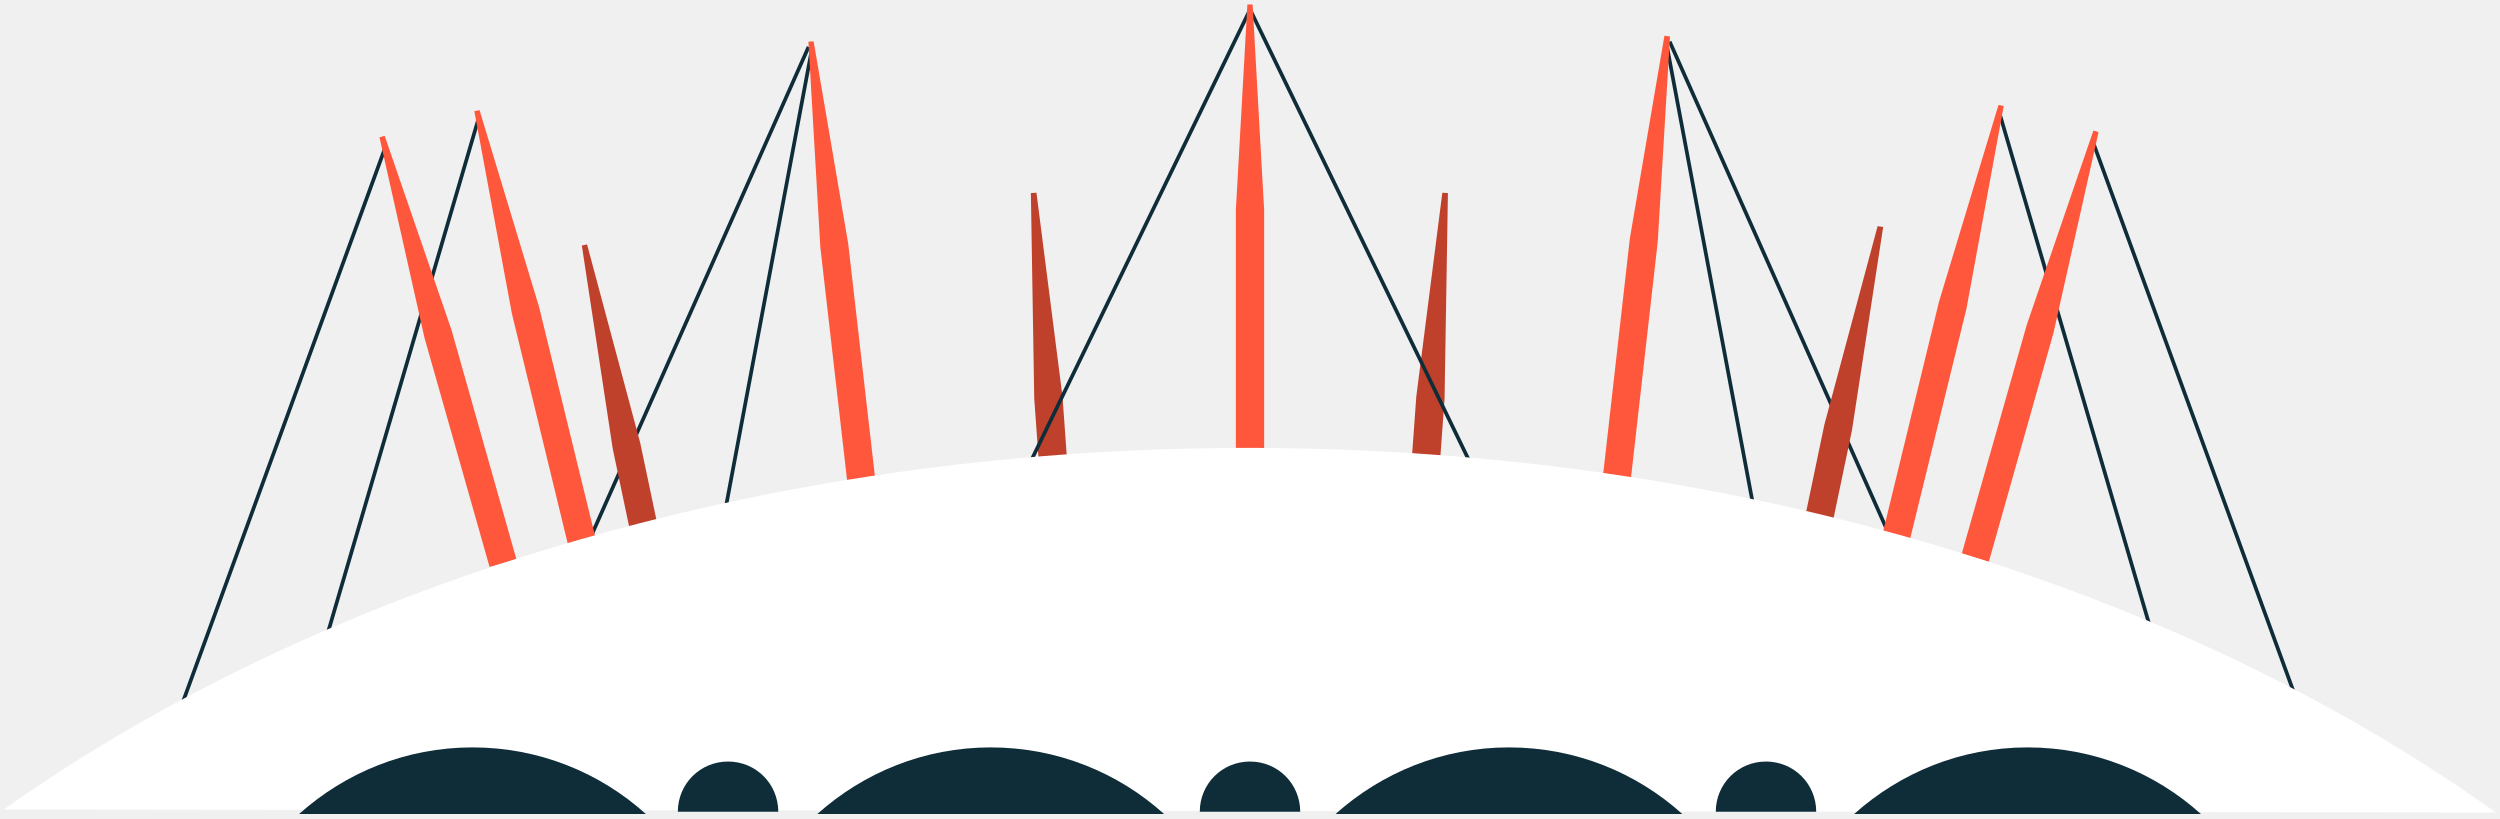
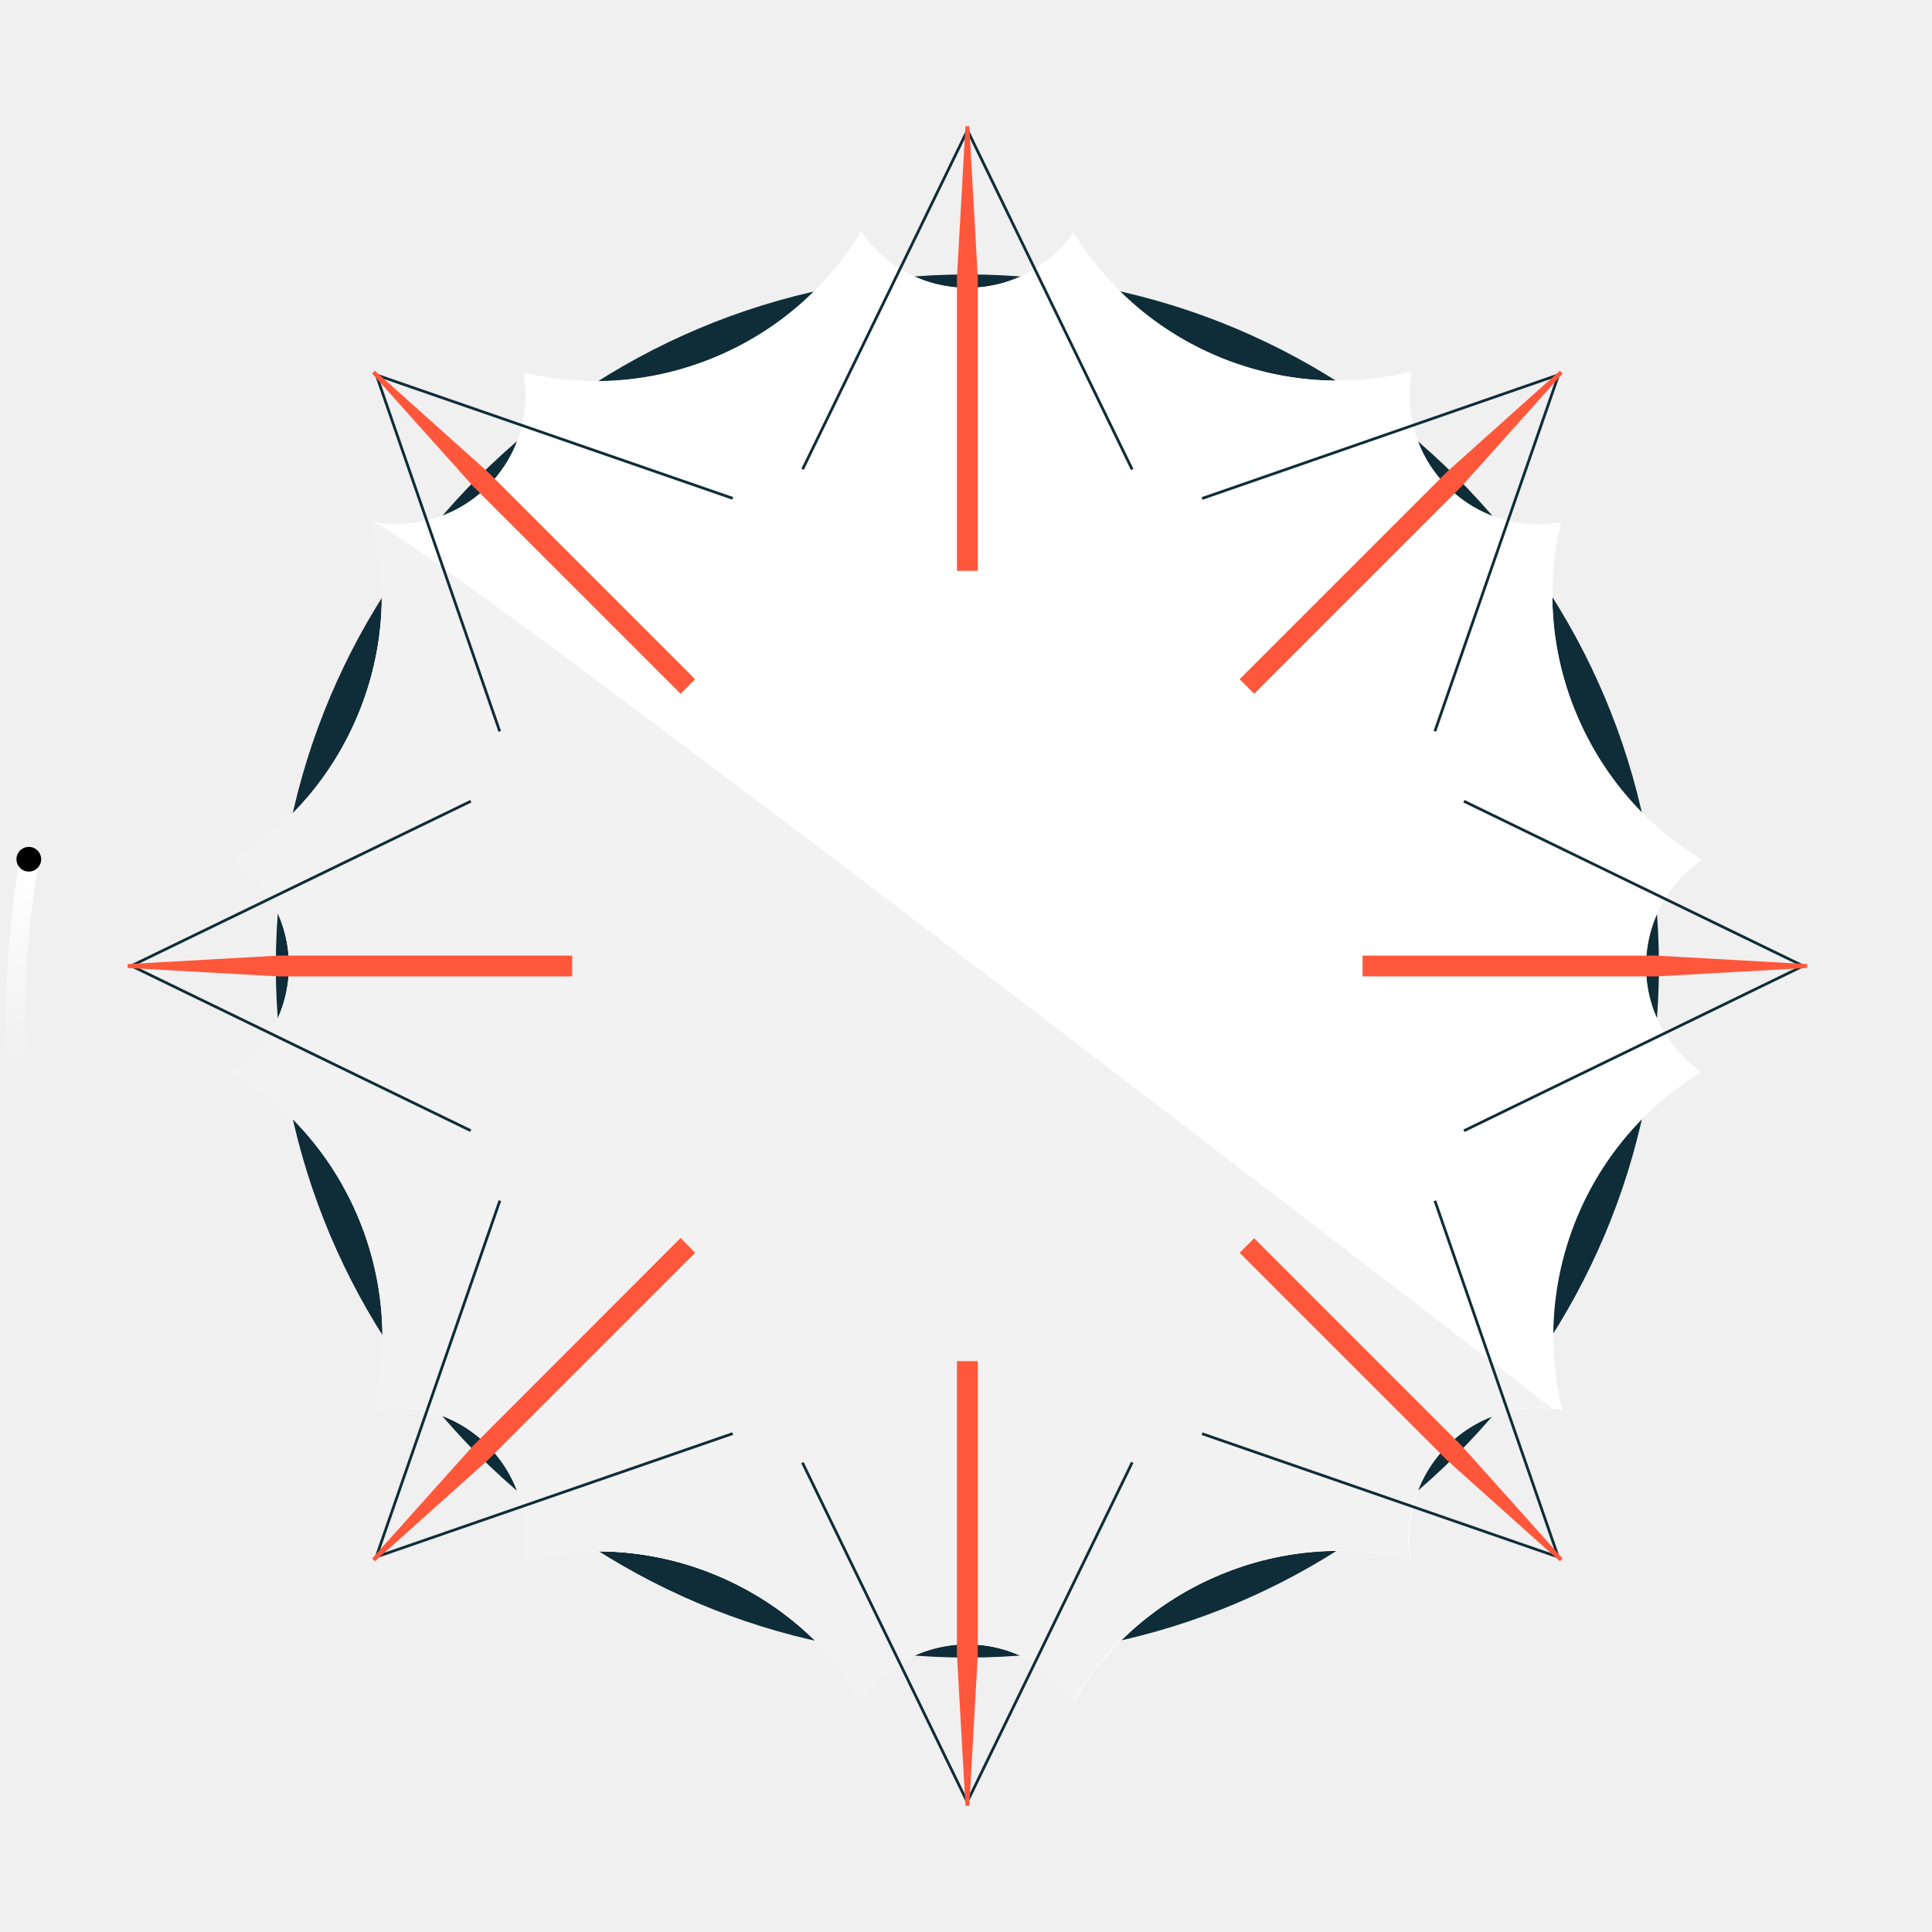
- <svg xmlns="http://www.w3.org/2000/svg" version="1.1" class="dome__svg" x="0" y="0" viewBox="0 0 672 220" xml:space="preserve" enable-background="new 0 0 672 220">
+ <svg xmlns="http://www.w3.org/2000/svg" version="1.1" class="dome__svg" x="0" y="0" width="704" height="704" viewBox="0 0 704 704" xml:space="preserve" enable-background="new 0 0 704 704">
  <style type="text/css">

-     .dome__svg .st0{fill:#BF412C;}
-     .dome__svg .st1{fill:#FF573B;}
-     .dome__svg .st2{fill:#FFFFFF;}
-     .dome__svg .st3{fill:#0F2D38;}
+ 	.dome__svg .st0{fill:#F2F2F2;}
+ 	.dome__svg .st1{fill:url(#SVGID_1_);}
+ 	.dome__svg .st2{fill:#FF573B;}
+ 	.dome__svg .st3{fill:#FFFFFF;}
+ 	.dome__svg .st4{fill:none;}
+ 	.dome__svg .st5{fill:#0F2D38;}

  </style>
-   <rect x="75" y="34" transform="matrix(0.9394 0.3428 -0.3428 0.9394 44.51 -18.8071)" class="st3" width="1" height="165.1" />
-   <rect x="206.2" y="11.5" transform="matrix(0.9828 0.1846 -0.1846 0.9828 17.3294 -36.8785)" class="st3" width="1" height="126.2" />
-   <rect x="187.1" y="6.3" transform="matrix(0.9138 0.4061 -0.4061 0.9138 48.4697 -69.3373)" class="st3" width="1" height="146.5" />
-   <rect x="396.4" y="72.7" transform="matrix(0.1846 0.9828 -0.9828 0.1846 446.6051 -391.9051)" class="st3" width="126.2" height="1" />
-   <rect x="405.3" y="77.6" transform="matrix(0.4066 0.9136 -0.9136 0.4066 355.3604 -390.8644)" class="st3" width="146.5" height="1" />
-   <rect x="508.1" y="114.6" transform="matrix(0.3428 0.9394 -0.9394 0.3428 496.304 -479.2545)" class="st3" width="165.1" height="1" />
-   <rect x="482.8" y="103.1" transform="matrix(0.2811 0.9597 -0.9597 0.2811 501.2174 -461.9074)" class="st3" width="152.3" height="1" />
-   <polygon class="st1" points="430.9 127.7 438.1 64.1 447.4 9.6 448.9 9.8 445.6 65 438.4 128.5 " />
-   <polygon class="st1" points="506.1 143.2 521.2 81.1 537.2 28.2 538.6 28.5 528.6 82.9 513.4 145 " />
-   <polygon class="st1" points="527.3 148.9 544.8 87.3 562.7 35.1 564.1 35.5 552 89.4 534.6 151 " />
-   <rect x="106.7" y="28.8" transform="matrix(0.9597 0.2812 -0.2812 0.9597 33.8487 -25.9186)" class="st3" width="1" height="152.3" />
-   <polygon class="st1" points="235.3 129.1 228 65.5 218.7 11.1 217.3 11.2 220.5 66.4 227.8 130 " />
-   <polygon class="st1" points="160.1 144.7 144.9 82.5 128.9 29.6 127.5 29.9 137.6 84.3 152.7 146.5 " />
-   <polygon class="st0" points="185.3 181.7 172.1 119.1 157.8 65.7 156.4 66 164.7 120.6 177.9 183.3 " />
-   <polygon class="st0" points="290.2 170.4 285.6 106.6 278.6 51.8 277.1 51.9 278 107.1 282.6 170.9 " />
-   <polygon class="st0" points="376.1 170.4 380.7 106.6 387.7 51.8 389.2 51.9 388.3 107.1 383.7 170.9 " />
-   <polygon class="st0" points="477.3 176.8 490.4 114.1 504.7 60.8 506.2 61 497.8 115.7 484.7 178.3 " />
-   <polygon class="st1" points="138.8 150.3 121.4 88.8 103.4 36.5 102 36.9 114.1 90.8 131.6 152.4 " />
-   <rect x="305.5" y="-4.3" transform="matrix(0.8996 0.4366 -0.4366 0.8996 58.8435 -127.1262)" class="st3" width="1" height="137.5" />
-   <rect x="297.3" y="63.9" transform="matrix(0.4368 0.8996 -0.8996 0.4368 264.1171 -292.9774)" class="st3" width="137.5" height="1" />
-   <polygon class="st1" points="332.2 120.4 332.2 56.4 335.3 1.2 336.7 1.2 339.8 56.4 339.8 120.4 " />
-   <path class="st2" d="M1 217.6c84.6-59.9 203.1-97.2 334.4-97.2 131.9 0 250.9 37.6 335.5 98" />
-   <path class="st3" d="M173.6 218.8c-12.3-11.1-28.7-17.9-46.6-17.9s-34.2 6.8-46.6 17.9H173.6z" />
-   <path class="st3" d="M312.9 218.8c-12.3-11.1-28.7-17.9-46.6-17.9s-34.2 6.8-46.6 17.9H312.9z" />
-   <path class="st3" d="M452.2 218.8c-12.3-11.1-28.7-17.9-46.6-17.9s-34.2 6.8-46.6 17.9H452.2z" />
-   <path class="st3" d="M591.6 218.8c-12.3-11.1-28.7-17.9-46.6-17.9s-34.2 6.8-46.6 17.9H591.6z" />
-   <path class="st3" d="M182.2 218.2c0-7.5 6-13.5 13.5-13.5s13.5 6 13.5 13.5H182.2z" />
-   <path class="st3" d="M322.5 218.2c0-7.5 6-13.5 13.5-13.5 7.5 0 13.5 6 13.5 13.5H322.5z" />
-   <path class="st3" d="M461.2 218.2c0-7.5 6-13.5 13.5-13.5s13.5 6 13.5 13.5H461.2z" />
+   <circle class="st5" cx="352.5" cy="352" r="252" />
+   <path class="st3" d="M391.3 619.6c12-19.9 30.2-36.2 53.3-45.8 22.9-9.5 47.2-10.9 69.6-5.6 -2.6-14.6 1.8-30.2 13.1-41.4 11.4-11.4 27.2-15.7 41.9-13 -5.6-22.5-4.3-47 5.3-70.1 9.5-22.9 25.6-41.1 45.3-53.1 -12.1-8.5-20.1-22.6-20.1-38.5 0-16.1 8.1-30.3 20.4-38.8 -19.9-12-36.2-30.2-45.8-53.3 -9.5-22.9-10.9-47.2-5.6-69.6 -14.6 2.6-30.2-1.8-41.4-13.1 -11.4-11.4-15.7-27.2-13-41.9 -22.5 5.6-47 4.3-70.1-5.3 -22.9-9.5-41.1-25.6-53.1-45.3 -1.5 2.2-3.3 4.3-5.3 6.3 -18.4 18.4-48.2 18.4-66.6 0 -2.1-2.1-3.9-4.3-5.5-6.7 -12 19.9-30.2 36.2-53.3 45.8 -22.9 9.5-47.2 10.9-69.6 5.6 2.6 14.6-1.8 30.2-13.1 41.4 -11.4 11.4-27.2 15.7-41.9 13 5.6 22.6 4.3 47-5.3 70.1 -9.5 22.9-25.6 41.1-45.3 53.1 12.1 8.5 20.1 22.6 20.1 38.5 0 16.1-8.1 30.3-20.4 38.8 19.9 12 36.2 30.2 45.8 53.3 9.5 22.9 10.9 47.2 5.6 69.6 14.6-2.6 30.2 1.8 41.4 13.1 11.4 11.4 15.7 27.2 13 41.9 22.5-5.6 47-4.3 70.1 5.3 22.9 9.5 41.1 25.6 53.1 45.3 8.5-12.1 22.6-20.1 38.5-20.1C368.6 599.2 382.8 607.3 391.3 619.6z" />
+   <path class="st3" d="M314 619.2c-12.1-19.6-30.2-35.8-53.1-45.3 -23.1-9.5-47.6-10.9-70.1-5.3 2.7-14.7-1.6-30.5-13-41.9 -11.3-11.3-26.8-15.6-41.4-13.1 5.4-22.4 4-46.7-5.6-69.6 -9.6-23.1-26-41.3-45.8-53.3 12.3-8.5 20.4-22.7 20.4-38.8 0-15.9-7.9-30-20.1-38.5 19.6-12.1 35.8-30.2 45.3-53.1 9.5-23.1 10.9-47.6 5.3-70.1 14.7 2.7 30.5-1.6 41.9-13 11.3-11.3 15.6-26.8 13.1-41.4 22.4 5.4 46.7 4 69.6-5.6 23.1-9.6 41.3-26 53.3-45.8 1.6 2.3 3.4 4.6 5.5 6.7 18.4 18.4 48.2 18.4 66.6 0 2-2 3.7-4.1 5.3-6.3 12.1 19.6 30.2 35.8 53.1 45.3 23.1 9.5 47.6 10.9 70.1 5.3 -2.7 14.7 1.6 30.5 13 41.9 11.3 11.3 26.8 15.6 41.4 13.1 -5.4 22.4-4 46.7 5.6 69.6 9.6 23.1 26 41.3 45.8 53.3 -12.3 8.5-20.4 22.7-20.4 38.8 0 15.9 7.9 30 20.1 38.5 -19.6 12.1-35.8 30.2-45.3 53.1 -9.5 23.1-10.9 47.6-5.3 70.1 -14.7-2.7-30.5 1.6-41.9 13 -11.3 11.3-15.6 26.8-13.1 41.4 -22.4-5.4-46.7-4-69.6 5.6 -23.1 9.6-41.3 26-53.3 45.8 -8.5-12.3-22.7-20.4-38.8-20.4C336.6 599.2 322.5 607.1 314 619.2z" />
+   <path class="st0" d="M135.8 190.2c5.6 22.6 4.3 47-5.3 70.1 -9.5 22.9-25.6 41.1-45.3 53.1 12.1 8.5 20.1 22.6 20.1 38.5 0 16.1-8.1 30.3-20.4 38.8 19.9 12 36.2 30.2 45.8 53.3 9.5 22.9 10.9 47.2 5.6 69.6 14.6-2.6 30.2 1.8 41.4 13.1 11.4 11.4 15.7 27.2 13 41.9 22.5-5.6 47-4.3 70.1 5.3 22.9 9.5 41.1 25.6 53.1 45.3 8.5-12.1 22.6-20.1 38.5-20.1 16.1 0 30.3 8.1 38.8 20.4 12-19.9 30.2-36.2 53.3-45.8 22.9-9.5 47.2-10.9 69.6-5.6 -2.6-14.6 1.8-30.2 13.1-41.4 10.5-10.5 24.7-15 38.4-13.5C565.7 513.3 150.5 192.9 135.8 190.2z" />
+   <rect x="322" y="40.4" transform="matrix(0.8993 0.4374 -0.4374 0.8993 80.2488 -130.0532)" class="st5" width="1" height="137.5" />
+   <rect x="313.8" y="108.7" transform="matrix(0.4368 0.8996 -0.8996 0.4368 313.6655 -282.6192)" class="st5" width="137.5" height="1" />
+   <polygon class="st2" points="348.7 208 348.7 101.2 351.8 46 353.2 46 356.3 101.2 356.3 208 " />
+   <rect x="502.5" y="90.3" transform="matrix(0.3279 0.9447 -0.9447 0.3279 488.3016 -368.2358)" class="st5" width="1" height="137.5" />
+   <rect x="544.9" y="132.8" transform="matrix(0.9447 0.3279 -0.3279 0.9447 96.249 -167.7114)" class="st5" width="1" height="137.5" />
+   <polygon class="st2" points="451.7 247.5 527.2 172 568.4 135.1 569.4 136.1 532.5 177.3 457 252.8 " />
+   <rect x="526.5" y="321.5" transform="matrix(0.8996 0.4368 -0.4368 0.8996 200.4374 -227.6995)" class="st5" width="137.5" height="1" />
+   <rect x="594.8" y="313.3" transform="matrix(0.437 0.8994 -0.8994 0.437 678.7563 -320.3729)" class="st5" width="1" height="137.5" />
+   <polygon class="st2" points="496.5 348.2 603.3 348.2 658.5 351.3 658.5 352.7 603.3 355.8 496.5 355.8 " />
+   <rect x="476.7" y="502" transform="matrix(0.3272 0.945 -0.945 0.3272 841.761 -177.3555)" class="st5" width="137.5" height="1" />
+   <rect x="434.2" y="544.4" transform="matrix(0.945 0.3272 -0.3272 0.945 205.9916 -134.5718)" class="st5" width="137.5" height="1" />
+   <polygon class="st2" points="457 451.2 532.5 526.7 569.4 567.9 568.4 568.9 527.2 532 451.7 456.5 " />
+   <rect x="382" y="526" transform="matrix(0.8994 0.437 -0.437 0.8994 298.4212 -107.37)" class="st5" width="1" height="137.5" />
+   <rect x="253.7" y="594.3" transform="matrix(0.4368 0.8996 -0.8996 0.4368 716.6661 44.9185)" class="st5" width="137.5" height="1" />
+   <polygon class="st2" points="356.3 496 356.3 602.8 353.2 658 351.8 658 348.7 602.8 348.7 496 " />
+   <rect x="201.5" y="476.2" transform="matrix(0.327 0.945 -0.945 0.327 650.9308 175.7781)" class="st5" width="1" height="137.5" />
+   <rect x="159.1" y="433.7" transform="matrix(0.9447 0.3279 -0.3279 0.9447 173.5836 -24.5425)" class="st5" width="1" height="137.5" />
+   <polygon class="st2" points="253.3 456.5 177.8 532 136.6 568.9 135.6 567.9 172.5 526.7 248 451.1 " />
+   <rect x="40.9" y="381.5" transform="matrix(0.8995 0.4368 -0.4368 0.8995 177.899 -9.5395)" class="st5" width="137.5" height="1" />
+   <rect x="109.2" y="253.2" transform="matrix(0.4362 0.8998 -0.8998 0.4362 351.5463 82.8021)" class="st5" width="1" height="137.5" />
+   <polygon class="st2" points="208.5 355.8 101.7 355.8 46.5 352.7 46.5 351.3 101.7 348.2 208.5 348.2 " />
+   <rect x="90.8" y="201" transform="matrix(0.3272 0.945 -0.945 0.3272 297.8101 -15.1868)" class="st5" width="137.5" height="1" />
+   <rect x="133.3" y="158.6" transform="matrix(0.945 0.3272 -0.3272 0.945 63.1694 -57.3551)" class="st5" width="137.5" height="1" />
+   <polygon class="st2" points="248 252.8 172.5 177.3 135.6 136.1 136.6 135.1 177.8 172 253.3 247.5 " />
+   <g class="dome__run">
+     <circle class="st4" cx="696.7" cy="390.8" r="4.5" />
+     <linearGradient id="SVGID_1_" gradientUnits="userSpaceOnUse" x1="9.64" y1="388.47" x2="7.64" y2="315.14" gradientTransform="matrix(0.9863 0.165 -0.165 0.9863 58.603 2.3296)">
+       <stop offset="0" style="stop-color:#FFFFFF;stop-opacity:0" />
+       <stop offset="0.96" stop-color="#FFFFFF" />
+     </linearGradient>
+     <path class="st1" d="M3.1 396.4c-1.8-24.3-0.9-49 2.5-73.3 0.4-3 0.9-6 1.4-9l6.9 1.2c-0.5 2.9-0.9 5.9-1.4 8.8 -2.5 18-3.6 36.2-3.3 54.3 0.1 5.9 0.4 11.7 0.8 17.5l-2.6-8.7L3.1 396.4z" />
+     <circle cx="10.5" cy="313.1" r="4.5" />
+   </g>
</svg>
